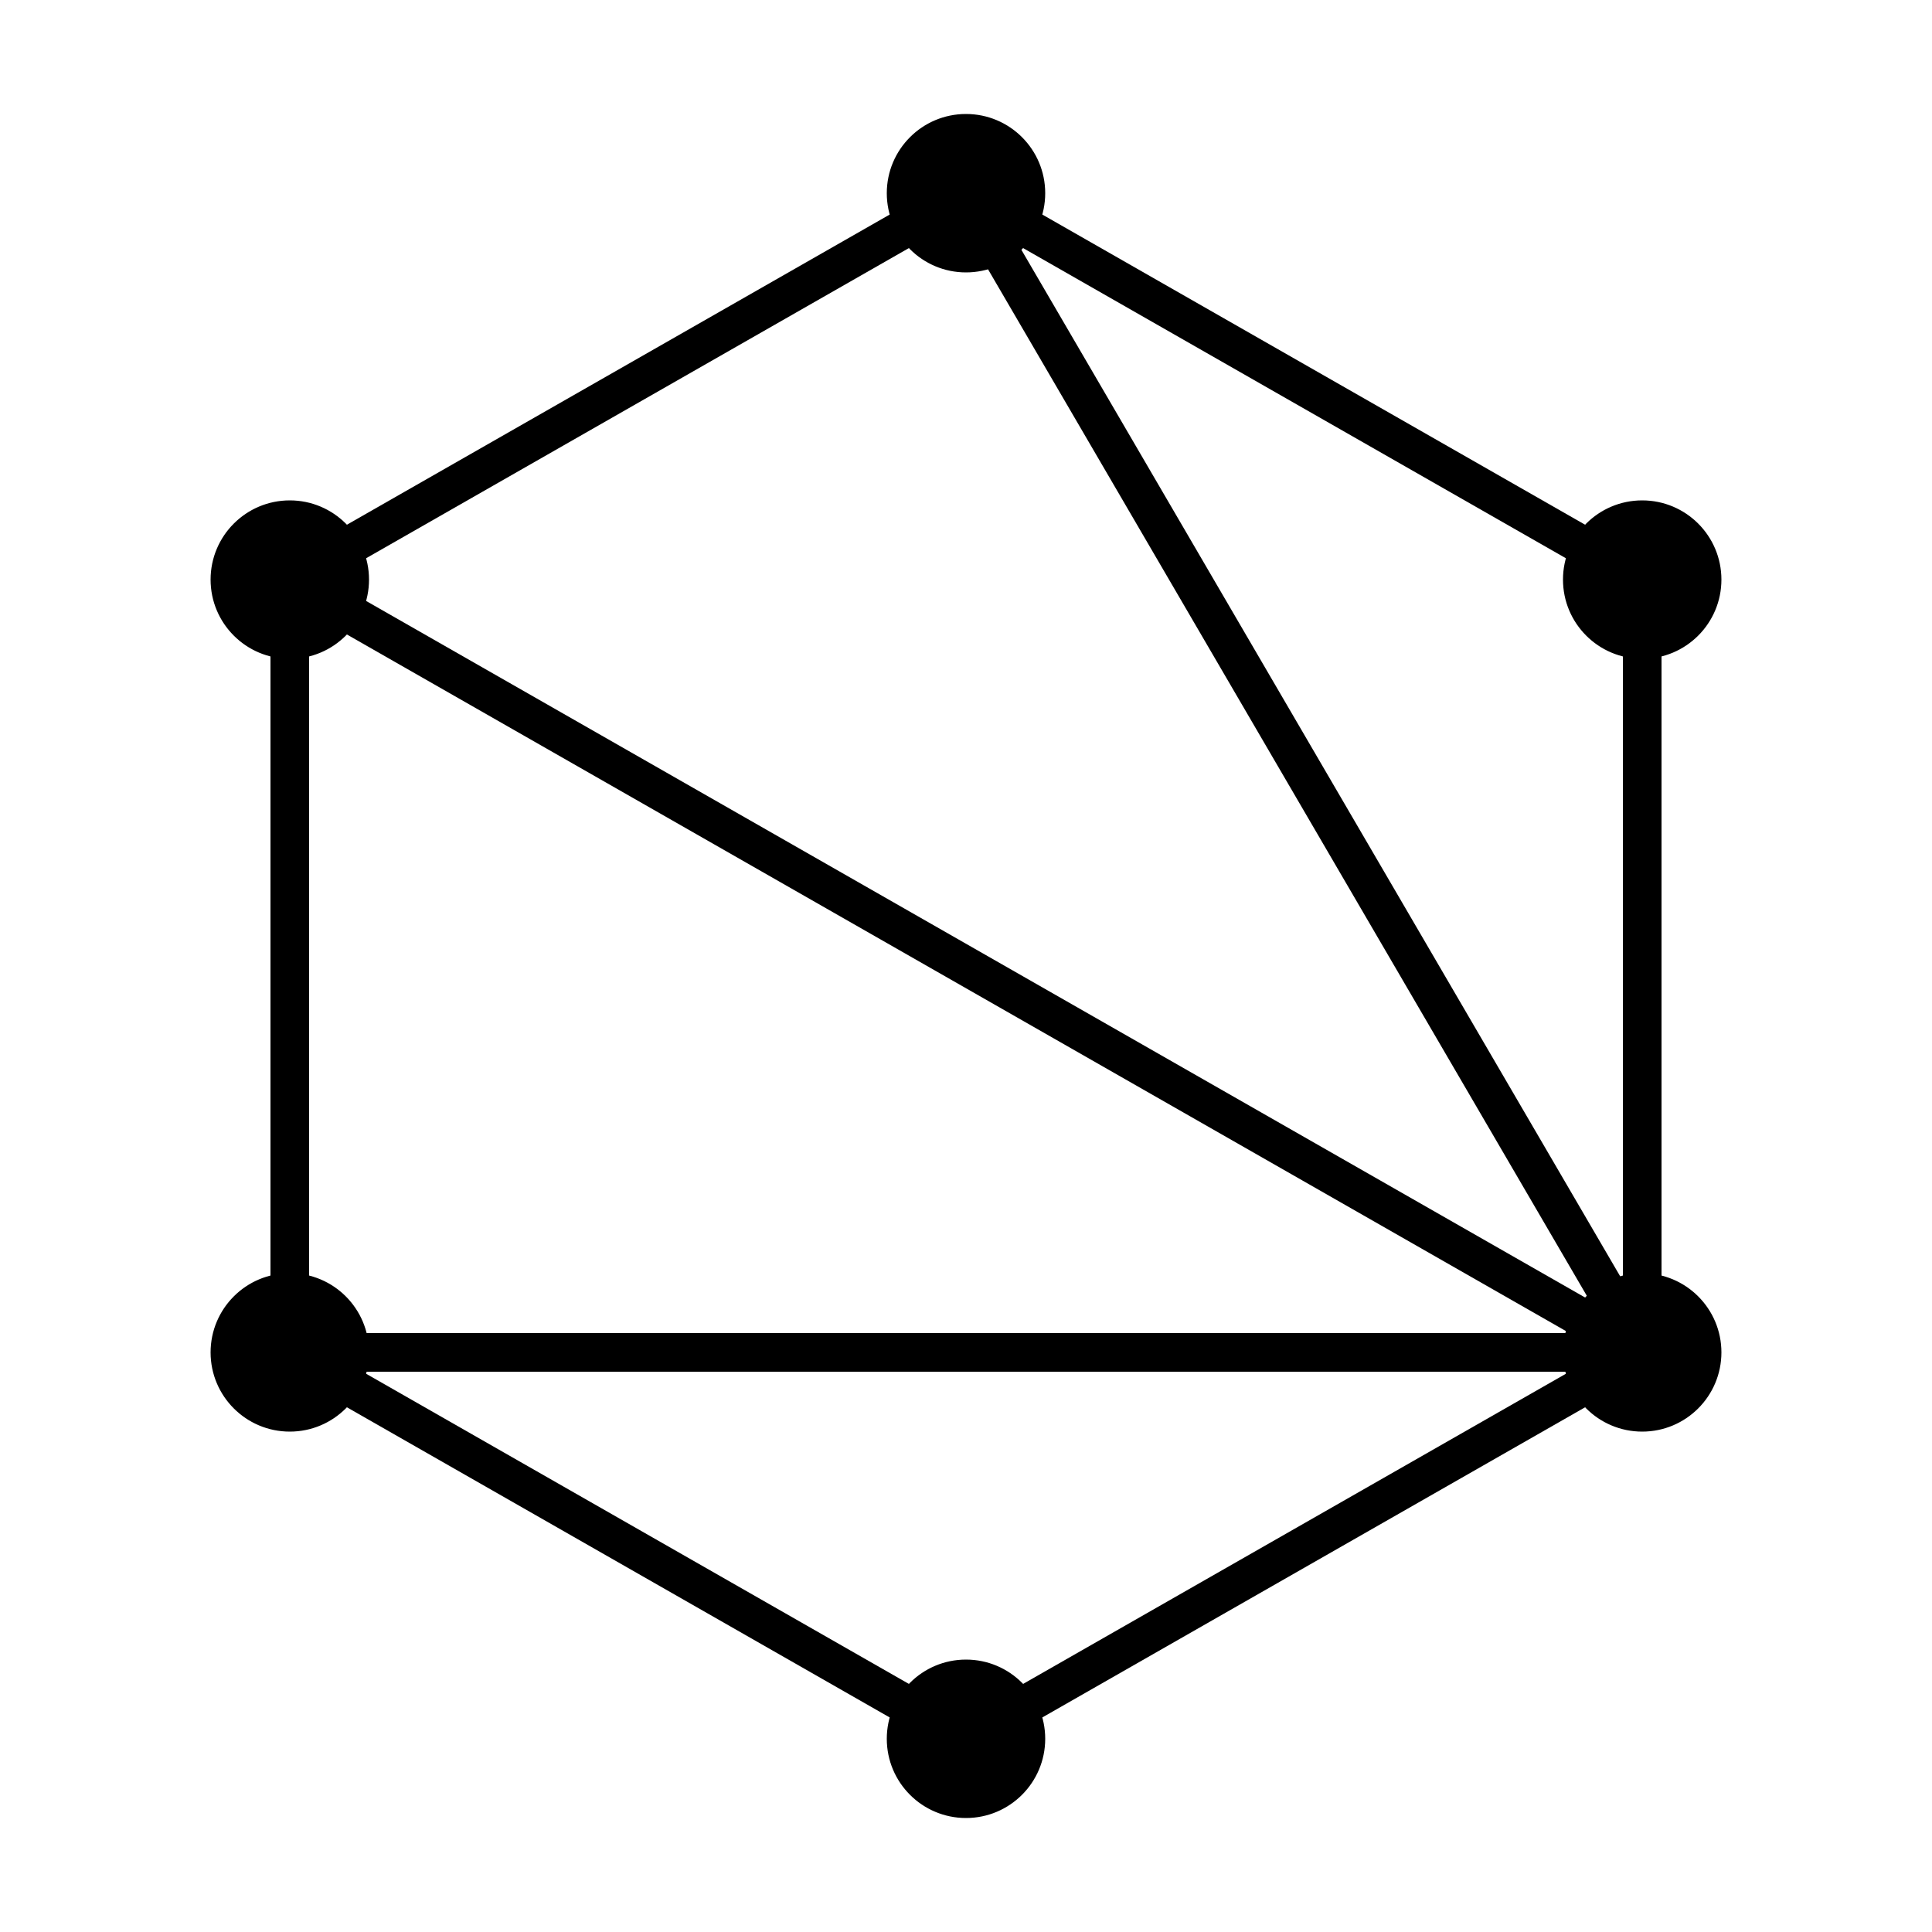
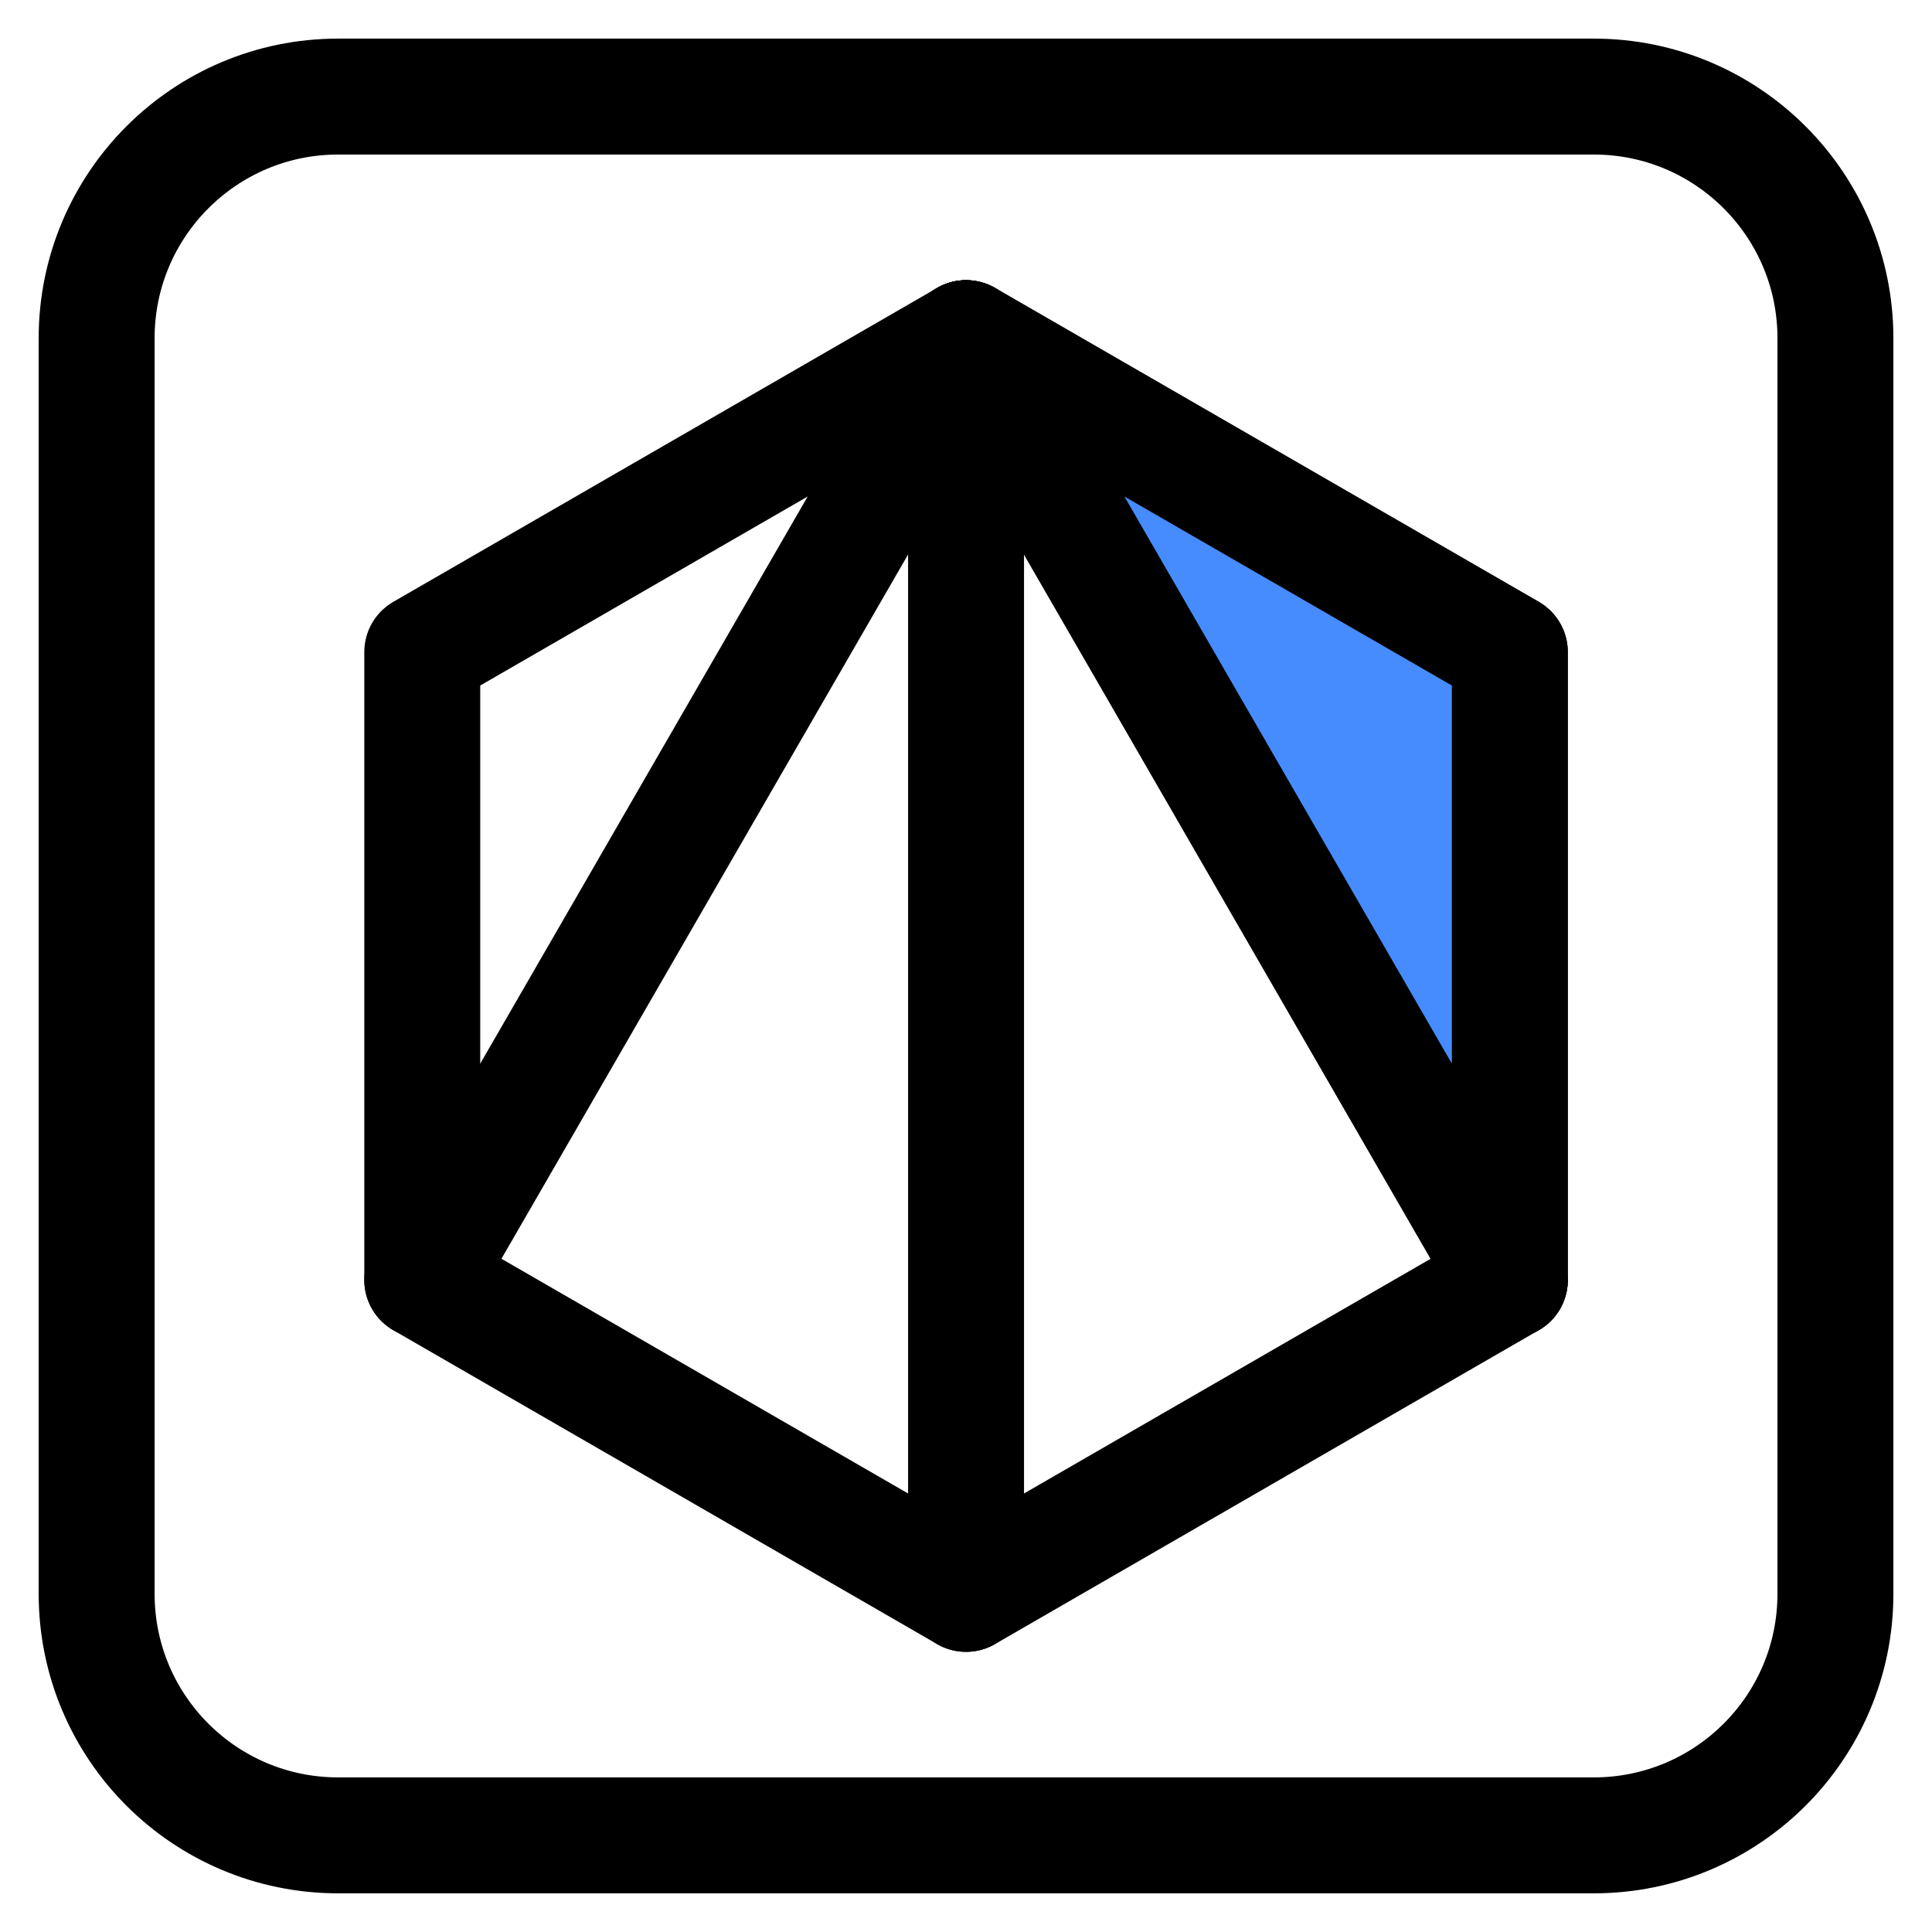
- <svg xmlns="http://www.w3.org/2000/svg" id="miscSVG" viewBox="0 0 500 500">
-   <style>
- 		.svgIconBGColor {
- 			fill: none;
- 		}
- 		.strokeColor {
- 			stroke: currentColor;
- 			fill: currentColor;
- 		}
- 		.lineClass {
- 			stroke-width: 2%;
- 		}
- 	</style>
-   <rect width="100%" height="100%" class="svgIconBGColor" />
-   <circle class="strokeColor" cx="50%" cy="90%" r="4%" />
-   <circle class="strokeColor" cx="50%" cy="10%" r="4%" />
-   <circle class="strokeColor" cx="85%" cy="70%" r="4%" />
-   <circle class="strokeColor" cx="85%" cy="30%" r="4%" />
-   <circle class="strokeColor" cx="15%" cy="70%" r="4%" />
-   <circle class="strokeColor" cx="15%" cy="30%" r="4%" />
-   <line class="lineClass strokeColor" x1="50%" y1="90%" x2="85%" y2="70%" />
-   <line class="lineClass strokeColor" x1="50%" y1="90%" x2="15%" y2="70%" />
-   <line class="lineClass strokeColor" x1="85%" y1="70%" x2="15%" y2="70%" />
-   <line class="lineClass strokeColor" x1="85%" y1="70%" x2="15%" y2="30%" />
-   <line class="lineClass strokeColor" x1="15%" y1="30%" x2="15%" y2="70%" />
-   <line class="lineClass strokeColor" x1="15%" y1="30%" x2="50%" y2="10%" />
-   <line class="lineClass strokeColor" x1="85%" y1="30%" x2="50%" y2="10%" />
-   <line class="lineClass strokeColor" x1="85%" y1="30%" x2="85%" y2="70%" />
-   <line class="lineClass strokeColor" x1="50%" y1="10%" x2="85%" y2="70%" />
+ <svg xmlns="http://www.w3.org/2000/svg" version="1.1" width="85.04pt" height="85.04pt" viewBox="0 -56.693 56.693 56.693">
+   <g id="page1">
+     <g transform="matrix(1 0 0 -1 0 0)">
+       <path d="M2.836 9.922V46.77C2.836 50.684 6.008 53.859 9.922 53.859H46.77C50.684 53.859 53.859 50.684 53.859 46.77V9.922C53.859 6.008 50.684 2.836 46.77 2.836H9.922C6.008 2.836 2.836 6.008 2.836 9.922Z" stroke="#000" fill="none" stroke-width="3.402" stroke-linecap="round" stroke-linejoin="round" />
+       <path d="M28.348 46.77L12.391 37.559V19.133L28.348 9.922L44.305 19.133V37.559Z" stroke="#000" fill="none" stroke-width="3.402" stroke-miterlimit="10" stroke-linecap="round" stroke-linejoin="round" />
+       <path d="M28.348 46.77L12.391 19.133" stroke="#000" fill="none" stroke-width="3.402" stroke-miterlimit="10" stroke-linecap="round" stroke-linejoin="round" />
+       <path d="M28.348 46.77V9.922" stroke="#000" fill="none" stroke-width="3.402" stroke-miterlimit="10" stroke-linecap="round" stroke-linejoin="round" />
+       <path d="M28.348 46.77L44.305 19.133" stroke="#000" fill="none" stroke-width="3.402" stroke-miterlimit="10" stroke-linecap="round" stroke-linejoin="round" />
+       <path d="M28.348 46.77L44.305 19.133V37.559Z" fill="#468cff" />
+       <path d="M28.348 46.77L44.305 19.133V37.559Z" stroke="#000" fill="none" stroke-width="3.402" stroke-miterlimit="10" stroke-linecap="round" stroke-linejoin="round" />
+     </g>
+   </g>
</svg>
